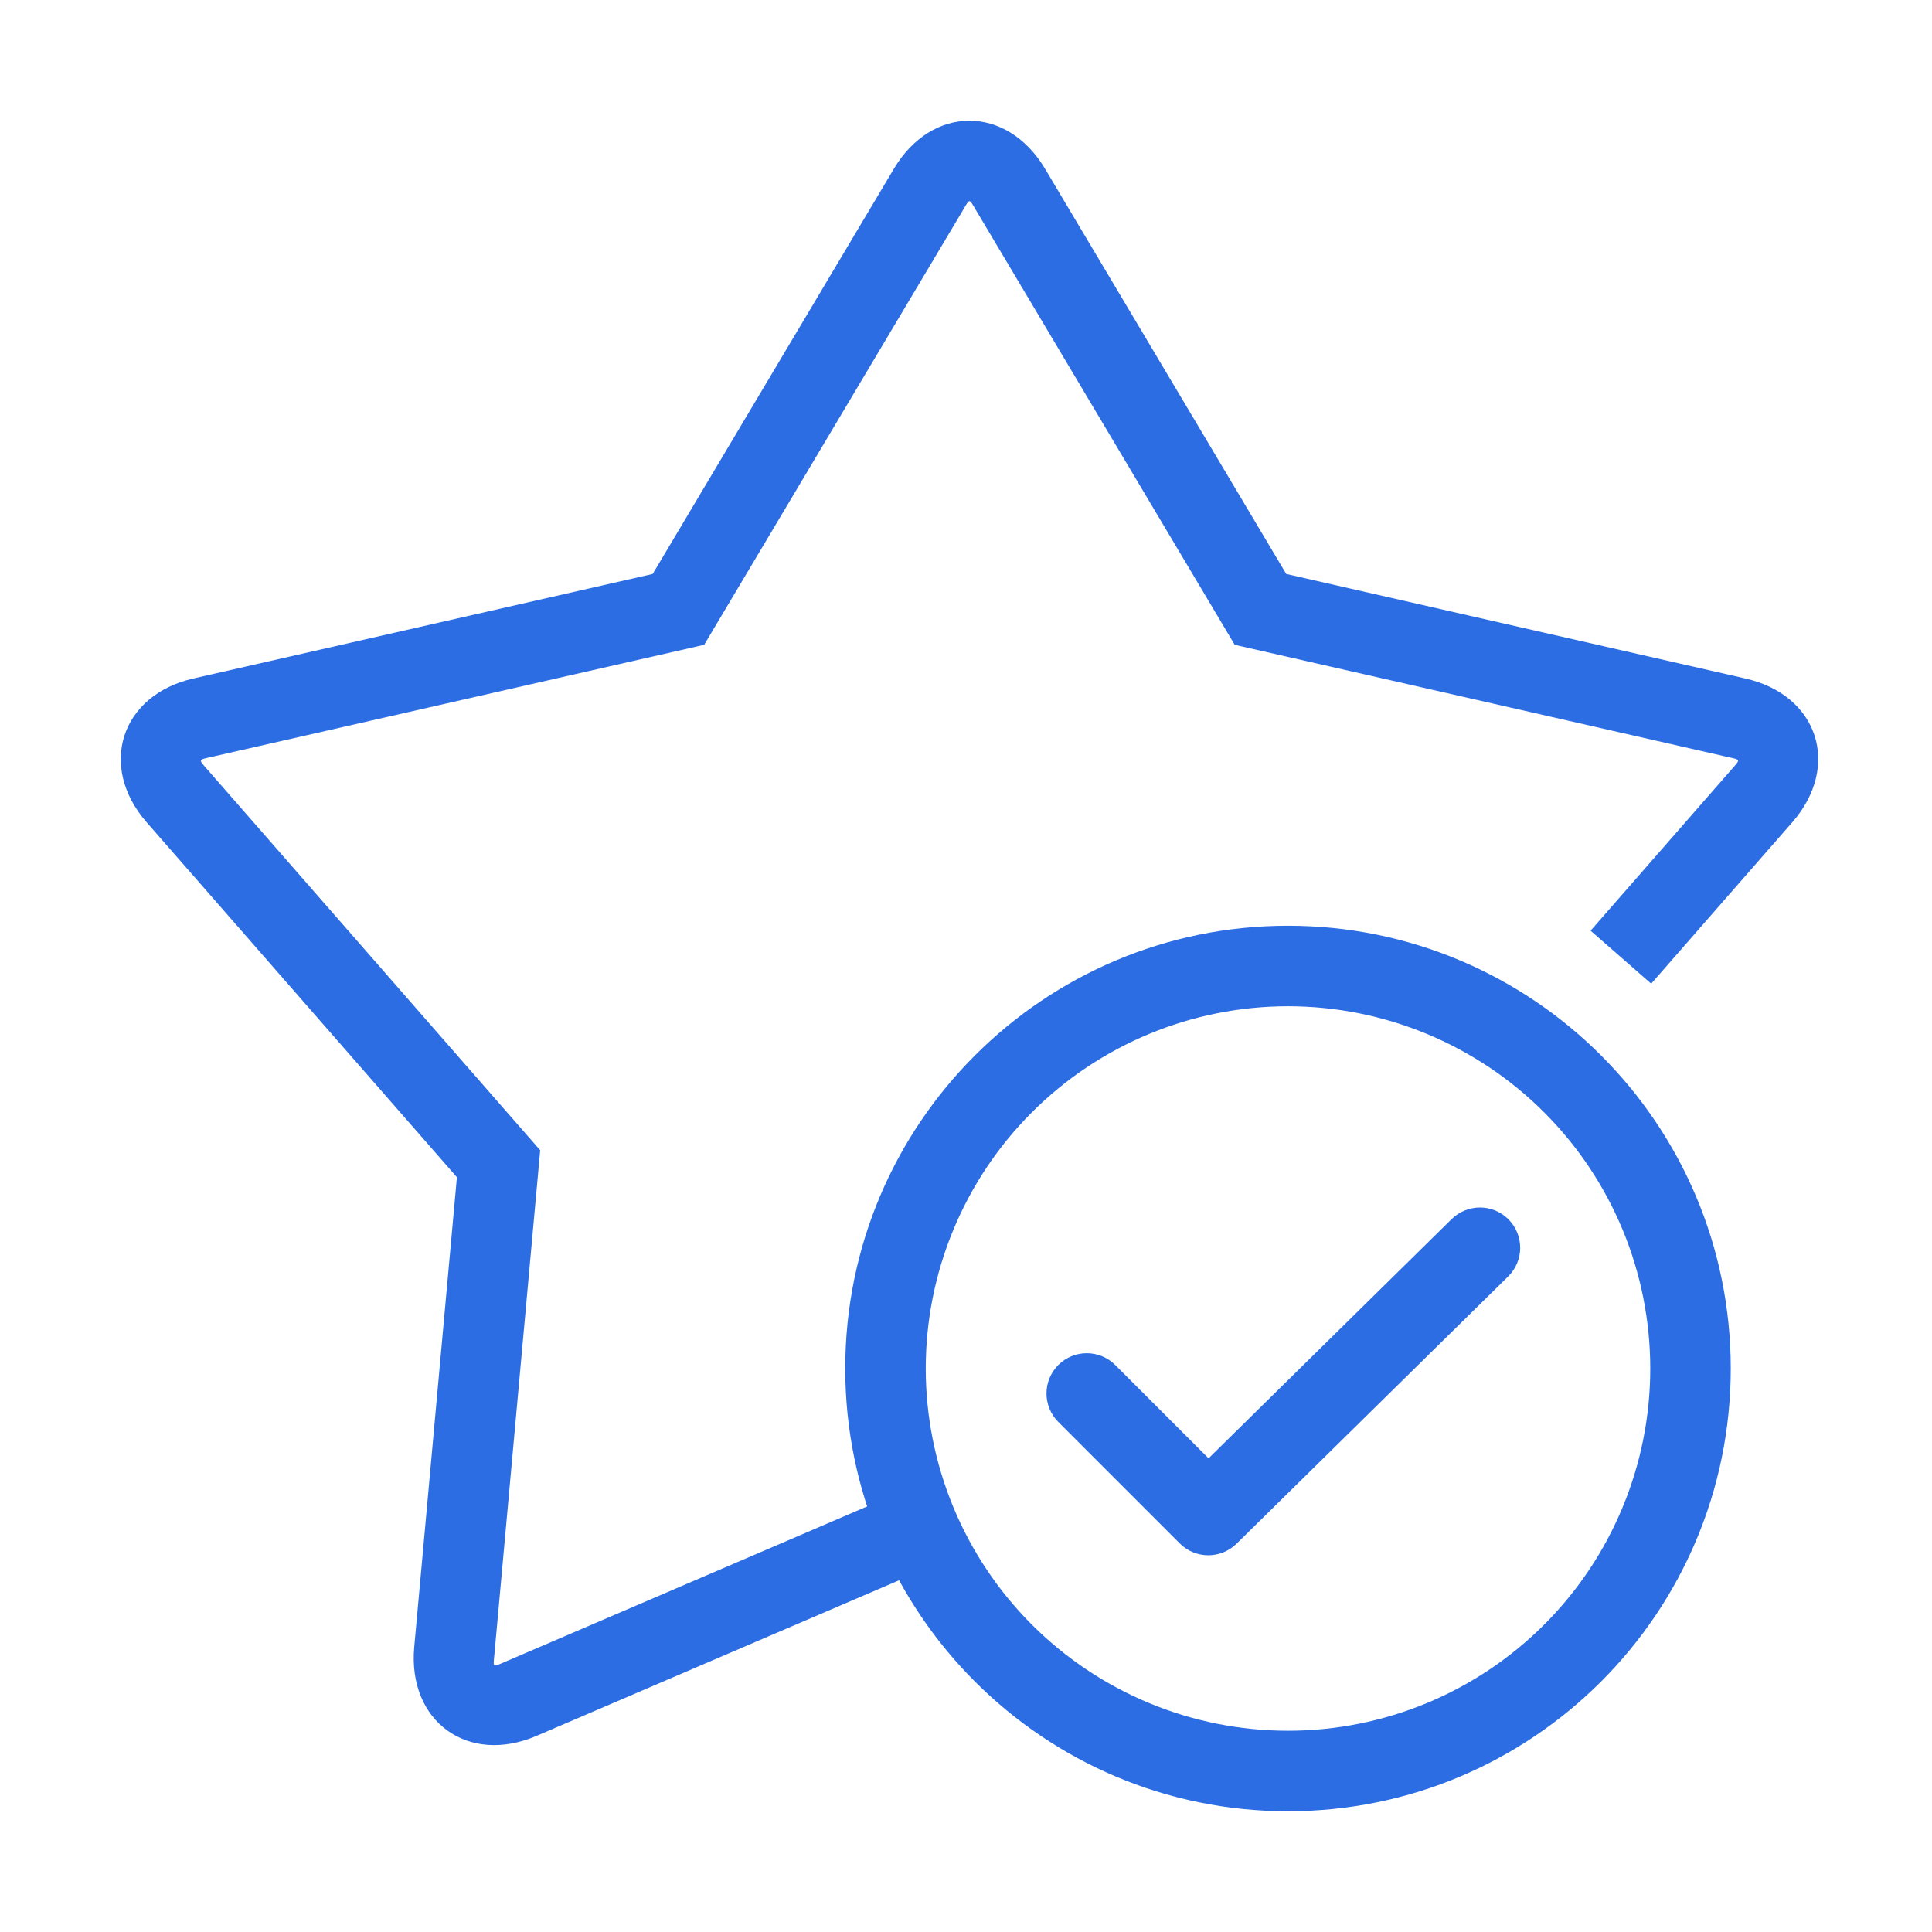
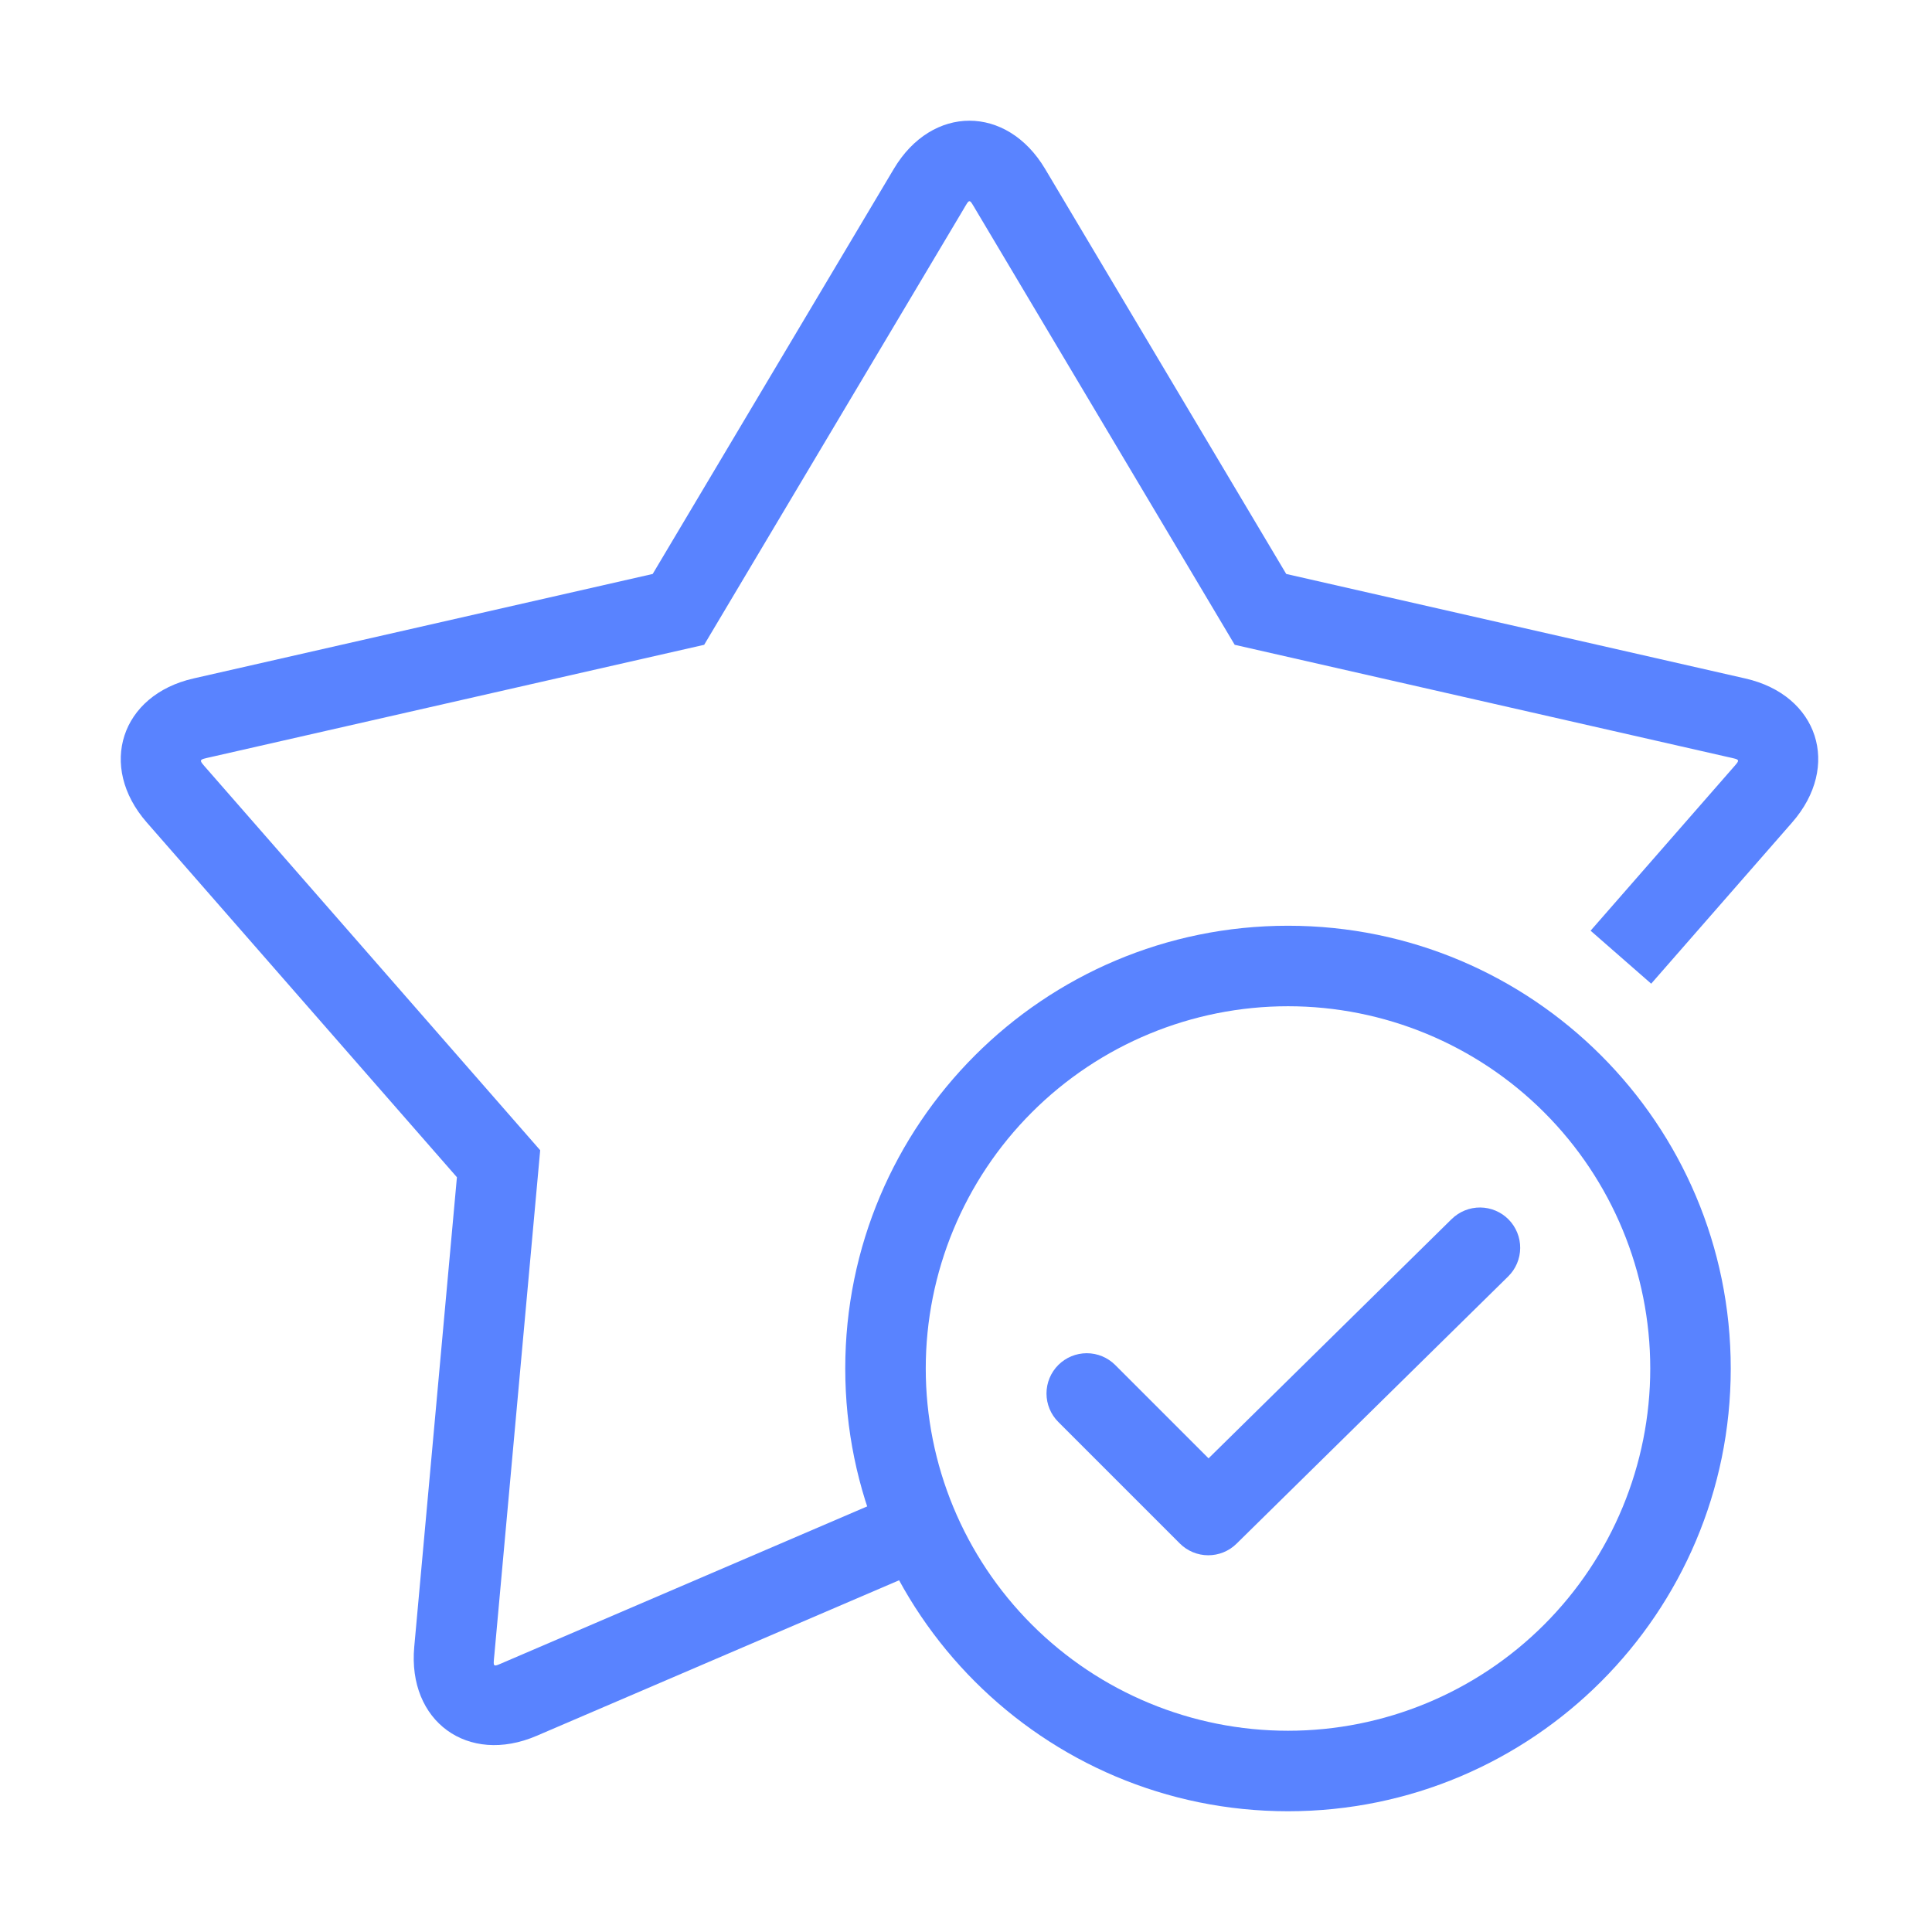
<svg xmlns="http://www.w3.org/2000/svg" width="160" height="160" viewBox="0 0 160 160" fill="none">
  <g id="Frame">
-     <path id="Vector" d="M136.743 81.466L148.416 68.113C152.493 63.453 150.583 57.563 144.546 56.19L106.52 47.533L86.553 13.99C83.383 8.667 77.186 8.663 74.02 13.99L54.053 47.533L16.023 56.187C10.016 57.553 8.08 63.453 12.153 68.11L37.84 97.493L34.306 136.387C33.743 142.553 38.75 146.2 44.443 143.753L80.283 128.373L77.656 122.247L41.813 137.63C40.766 138.08 40.84 138.133 40.946 136.99L44.736 95.257L17.17 63.723C16.426 62.87 16.406 62.937 17.503 62.687L58.316 53.4L79.75 17.4C80.333 16.416 80.236 16.416 80.823 17.4L102.253 53.4L143.066 62.687C144.18 62.94 144.153 62.856 143.4 63.72L131.726 77.076L136.743 81.463V81.466ZM136.743 81.466L148.416 68.113C152.493 63.453 150.583 57.563 144.546 56.19L106.52 47.533L86.553 13.99C83.383 8.667 77.186 8.663 74.02 13.99L54.053 47.533L16.023 56.187C10.016 57.553 8.08 63.453 12.153 68.11L37.84 97.493L34.306 136.387C33.743 142.553 38.75 146.2 44.443 143.753L80.283 128.373L77.656 122.247L41.813 137.63C40.766 138.08 40.84 138.133 40.946 136.99L44.736 95.257L17.17 63.723C16.426 62.87 16.406 62.937 17.503 62.687L58.316 53.4L79.75 17.4C80.333 16.416 80.236 16.416 80.823 17.4L102.253 53.4L143.066 62.687C144.18 62.94 144.153 62.856 143.4 63.72L131.726 77.076L136.743 81.463V81.466Z" fill="#2C6DE3" />
-     <path id="Vector_2" d="M106.667 143.333C114.623 143.333 122.254 140.172 127.88 134.546C133.506 128.92 136.667 121.29 136.667 113.333C136.667 105.377 133.506 97.746 127.88 92.12C122.254 86.494 114.623 83.333 106.667 83.333C98.71 83.333 91.08 86.494 85.454 92.12C79.827 97.746 76.667 105.377 76.667 113.333C76.667 121.29 79.827 128.92 85.454 134.546C91.08 140.172 98.71 143.333 106.667 143.333ZM106.667 150C86.417 150 70 133.583 70 113.333C70 93.083 86.417 76.666 106.667 76.666C126.917 76.666 143.333 93.083 143.333 113.333C143.333 133.583 126.917 150 106.667 150Z" fill="#2C6DE3" />
-     <path id="Vector_3" d="M120.223 100.957C120.535 100.65 120.905 100.407 121.311 100.243C121.717 100.079 122.151 99.996 122.589 99.999C123.027 100.003 123.459 100.093 123.863 100.264C124.266 100.434 124.631 100.683 124.938 100.995C125.245 101.307 125.488 101.677 125.652 102.083C125.817 102.488 125.899 102.923 125.896 103.36C125.892 103.798 125.802 104.231 125.632 104.634C125.461 105.037 125.212 105.403 124.9 105.71L102.403 127.843C101.777 128.46 100.932 128.804 100.053 128.801C99.174 128.798 98.332 128.448 97.71 127.827L87.643 117.76C87.018 117.135 86.666 116.287 86.666 115.403C86.666 114.519 87.017 113.671 87.642 113.045C88.267 112.42 89.115 112.068 89.999 112.068C90.883 112.067 91.731 112.418 92.357 113.043L100.087 120.773L120.22 100.957H120.223Z" fill="#2C6DE3" />
+     <path id="Vector" d="M136.743 81.466L148.416 68.113C152.493 63.453 150.583 57.563 144.546 56.19L106.52 47.533L86.553 13.99C83.383 8.667 77.186 8.663 74.02 13.99L54.053 47.533L16.023 56.187C10.016 57.553 8.08 63.453 12.153 68.11L37.84 97.493L34.306 136.387C33.743 142.553 38.75 146.2 44.443 143.753L80.283 128.373L77.656 122.247L41.813 137.63C40.766 138.08 40.84 138.133 40.946 136.99L44.736 95.257L17.17 63.723C16.426 62.87 16.406 62.937 17.503 62.687L58.316 53.4L79.75 17.4C80.333 16.416 80.236 16.416 80.823 17.4L102.253 53.4L143.066 62.687C144.18 62.94 144.153 62.856 143.4 63.72L131.726 77.076L136.743 81.463V81.466ZM136.743 81.466L148.416 68.113C152.493 63.453 150.583 57.563 144.546 56.19L106.52 47.533L86.553 13.99C83.383 8.667 77.186 8.663 74.02 13.99L54.053 47.533L16.023 56.187C10.016 57.553 8.08 63.453 12.153 68.11L37.84 97.493L34.306 136.387C33.743 142.553 38.75 146.2 44.443 143.753L80.283 128.373L77.656 122.247L41.813 137.63C40.766 138.08 40.84 138.133 40.946 136.99L44.736 95.257L17.17 63.723C16.426 62.87 16.406 62.937 17.503 62.687L58.316 53.4L79.75 17.4C80.333 16.416 80.236 16.416 80.823 17.4L102.253 53.4L143.066 62.687C144.18 62.94 144.153 62.856 143.4 63.72L131.726 77.076L136.743 81.463V81.466Z" fill="#5983FF" />
+     <path id="Vector_2" d="M106.667 143.333C114.623 143.333 122.254 140.172 127.88 134.546C133.506 128.92 136.667 121.29 136.667 113.333C136.667 105.377 133.506 97.746 127.88 92.12C122.254 86.494 114.623 83.333 106.667 83.333C98.71 83.333 91.08 86.494 85.454 92.12C79.827 97.746 76.667 105.377 76.667 113.333C76.667 121.29 79.827 128.92 85.454 134.546C91.08 140.172 98.71 143.333 106.667 143.333ZM106.667 150C86.417 150 70 133.583 70 113.333C70 93.083 86.417 76.666 106.667 76.666C126.917 76.666 143.333 93.083 143.333 113.333C143.333 133.583 126.917 150 106.667 150Z" fill="#5983FF" />
+     <path id="Vector_3" d="M120.223 100.957C120.535 100.65 120.905 100.407 121.311 100.243C121.717 100.079 122.151 99.996 122.589 99.999C123.027 100.003 123.459 100.093 123.863 100.264C124.266 100.434 124.631 100.683 124.938 100.995C125.245 101.307 125.488 101.677 125.652 102.083C125.817 102.488 125.899 102.923 125.896 103.36C125.892 103.798 125.802 104.231 125.632 104.634C125.461 105.037 125.212 105.403 124.9 105.71L102.403 127.843C101.777 128.46 100.932 128.804 100.053 128.801C99.174 128.798 98.332 128.448 97.71 127.827L87.643 117.76C87.018 117.135 86.666 116.287 86.666 115.403C86.666 114.519 87.017 113.671 87.642 113.045C88.267 112.42 89.115 112.068 89.999 112.068C90.883 112.067 91.731 112.418 92.357 113.043L100.087 120.773L120.22 100.957H120.223Z" fill="#5983FF" />
  </g>
</svg>
